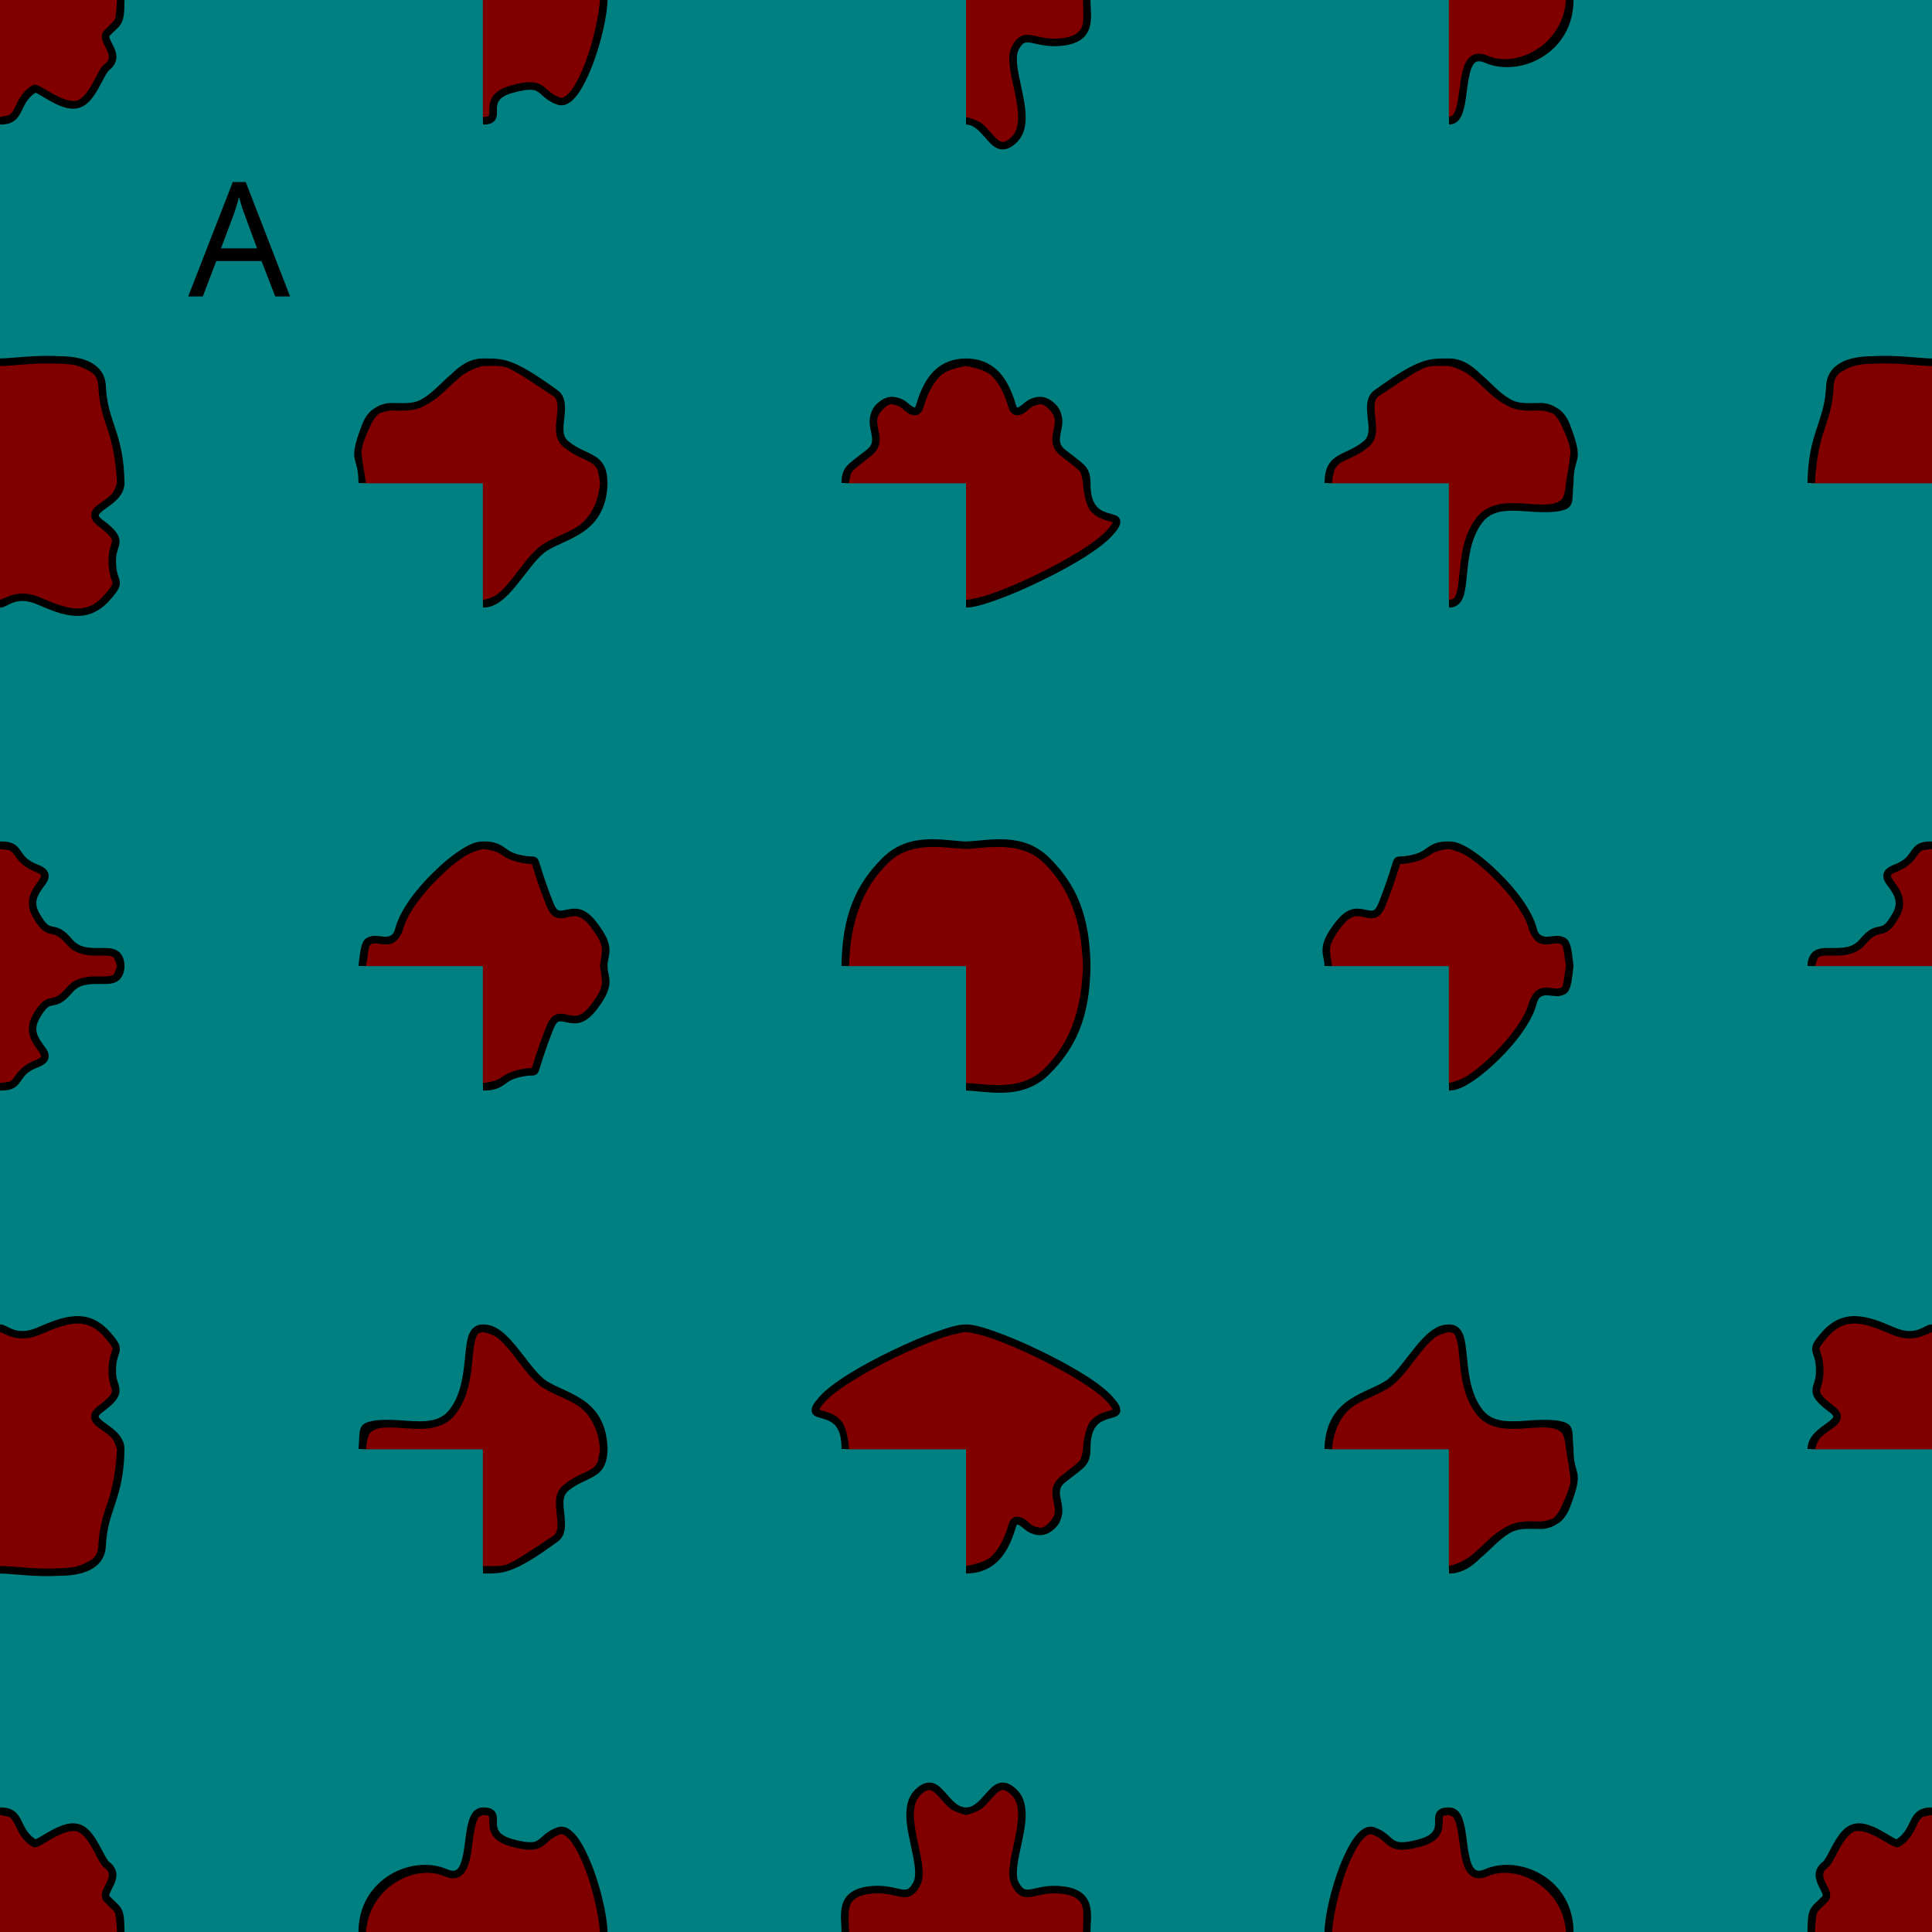
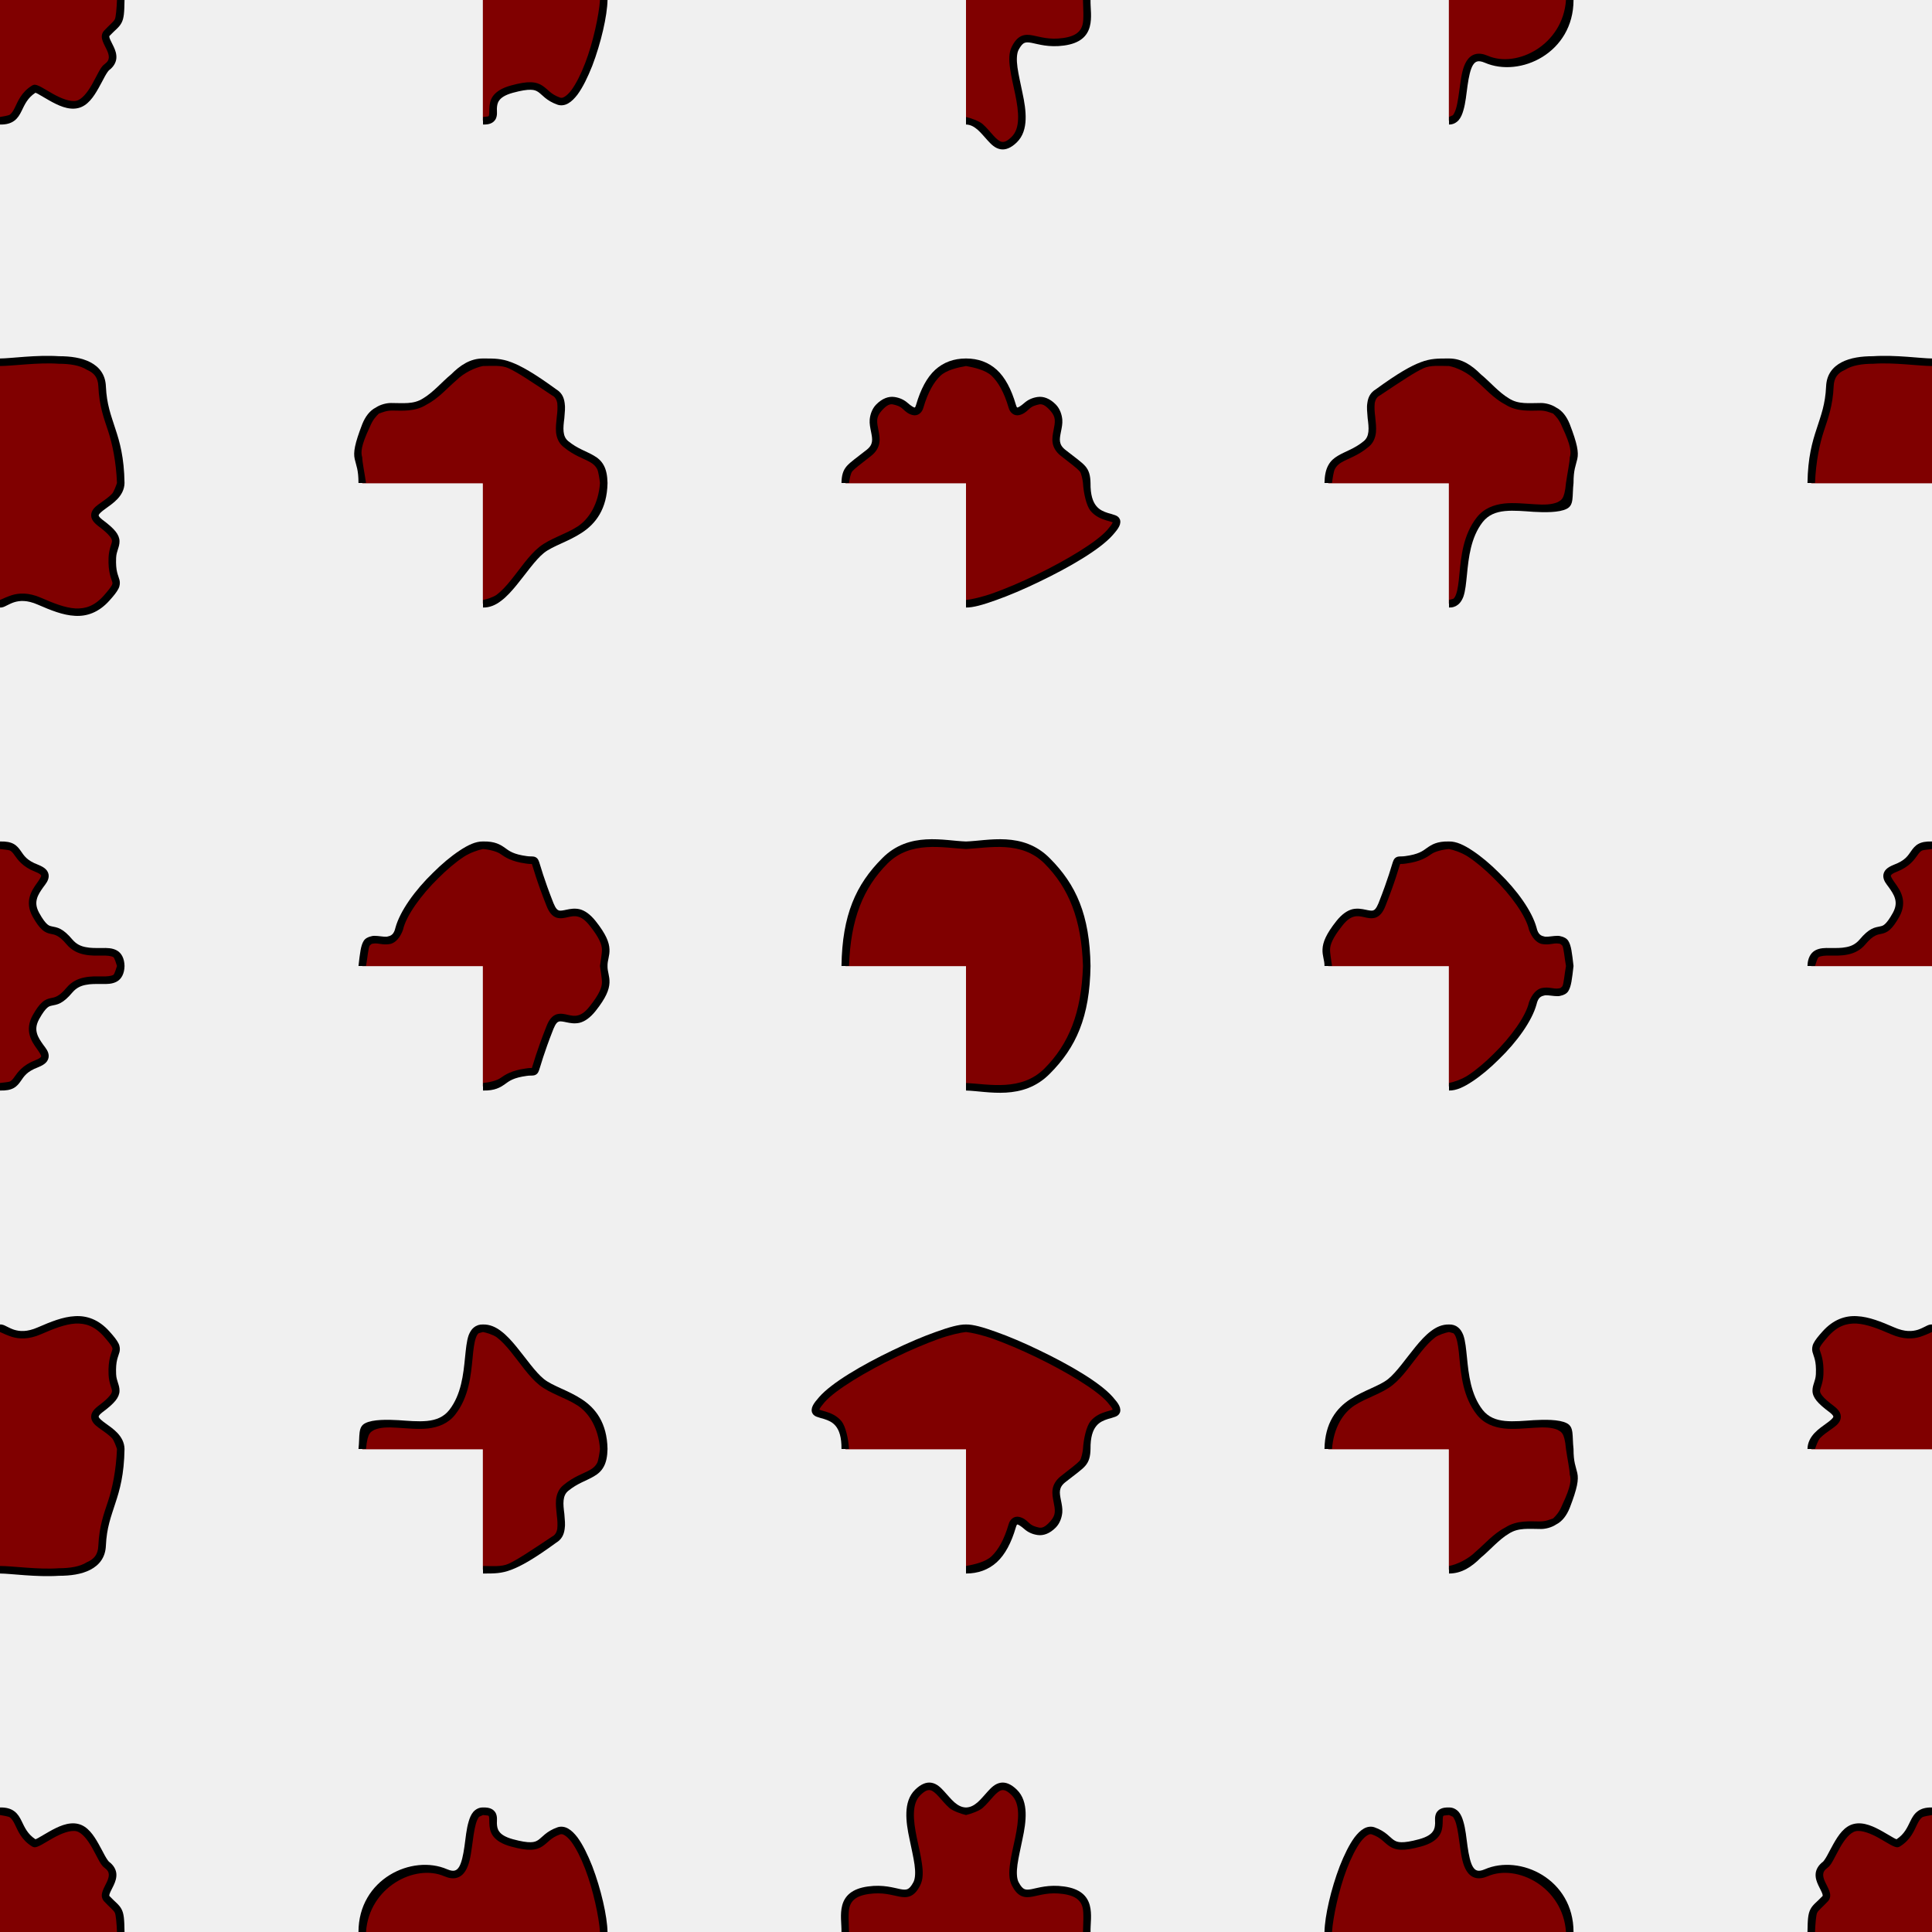
<svg xmlns="http://www.w3.org/2000/svg" xmlns:xlink="http://www.w3.org/1999/xlink" height="128mm" id="base_svg" version="1.1" viewBox="0 0 128 128" width="128mm">
  <defs id="rtid-defs921">
    <mask id="rtid-mask3118" maskUnits="userSpaceOnUse">
      <g id="rtid-g3222" transform="scale(1)">
        <g id="rtid-g3152" transform="matrix(1,0,0,-1,0,128)">
          <path d="M 0,-0.005 H 8.001 C 7.977,1.625 7.879,1.353 7.075,2.201 6.636,2.665 8.133,3.662 7.072,4.451 6.644,4.768 6.122,6.681 5.114,6.914 4.053,7.16 2.507,5.723 2.252,5.879 0.955,6.676 1.496,8.033 0,7.996 Z" id="rtid-path3120" style="fill:#ffffff;stroke-width:0.522" />
          <path d="M 31.99,-0.005 H 40 C 39.98,1.961 38.36,7.173 37.02,6.694 35.67,6.213 36.17,5.276 33.92,5.9 31.67,6.522 33.5,8.033 31.99,7.996 Z" id="rtid-path3122" style="fill:#ffffff;stroke-width:0.522" />
          <path d="M 64,-0.005 H 71.99 C 71.99,1.13 72.42,2.491 70.46,2.763 68.53,3.035 67.92,1.883 67.26,3.189 66.6,4.493 68.58,7.874 67.18,9.245 65.8,10.61 65.51,8.033 64,7.996 Z" id="rtid-path3124" style="fill:#ffffff;stroke-width:0.522" />
          <path d="M 95.99,-0.005 H 104 C 103.9,3.345 100.6,4.858 98.5,3.919 96.33,2.982 97.5,8.033 95.99,7.996 Z" id="rtid-path3126" style="fill:#ffffff;stroke-width:0.522" />
          <path d="M 0,31.98 H 8.001 C 7.977,33.46 5.371,33.67 6.63,34.62 8.268,35.84 7.49,35.87 7.443,36.95 7.361,38.83 8.276,38.25 7.064,39.6 5.747,41.08 4.31,40.55 2.608,39.81 1.054,39.15 0.377,39.99 0,39.99 Z" id="rtid-path3128" style="fill:#ffffff;stroke-width:0.522" />
          <path d="M 31.99,31.98 H 40 C 39.95,35.34 37.17,35.39 35.88,36.42 34.61,37.45 33.5,40.02 31.99,39.99 Z" id="rtid-path3130" style="fill:#ffffff;stroke-width:0.522" />
          <path d="M 64,31.98 H 71.99 C 71.94,35.34 75.14,33.49 73.55,35.26 71.99,37.03 65.51,40.02 64,39.99 Z" id="rtid-path3132" style="fill:#ffffff;stroke-width:0.522" />
          <path d="M 95.99,31.98 H 104 C 103.9,35.34 99.72,32.27 98.05,34.44 96.33,36.61 97.5,40.02 95.99,39.99 Z" id="rtid-path3134" style="fill:#ffffff;stroke-width:0.522" />
          <path d="M 0,63.99 H 8.001 C 7.972,65.79 5.794,64.18 4.609,65.58 3.421,66.98 3.336,65.66 2.376,67.38 1.416,69.13 4.061,69.84 2.433,70.45 0.804,71.11 1.496,72.04 0,71.98 Z" id="rtid-path3136" style="fill:#ffffff;stroke-width:0.522" />
          <path d="M 31.99,63.99 H 40 C 39.98,64.87 40.61,65.1 39.26,66.8 37.94,68.52 37.07,66.48 36.43,68.07 35.06,71.53 35.8,70.9 34.87,71.03 33.02,71.27 33.5,72.04 31.99,71.98 Z" id="rtid-path3138" style="fill:#ffffff;stroke-width:0.522" />
          <path d="M 64,63.99 H 71.99 C 71.94,67.35 71.07,69.26 69.37,70.95 67.68,72.67 65.51,72.04 64,71.98 Z" id="rtid-path3140" style="fill:#ffffff;stroke-width:0.522" />
          <path d="M 95.99,63.99 H 104 C 103.9,67.35 102.1,64.47 101.6,66.45 101,68.46 97.5,72.04 95.99,71.98 Z" id="rtid-path3142" style="fill:#ffffff;stroke-width:0.522" />
          <path d="M 0,95.98 H 8.001 C 7.948,99.34 6.879,99.87 6.765,102.4 6.654,105 1.496,104 0,104 Z" id="rtid-path3144" style="fill:#ffffff;stroke-width:0.522" />
          <path d="M 31.99,95.98 H 40 C 39.98,97.91 38.81,97.46 37.49,98.57 36.49,99.42 37.84,101.3 36.72,102 33.71,104.1 33.5,104 31.99,104 Z" id="rtid-path3146" style="fill:#ffffff;stroke-width:0.522" />
          <path d="M 64,95.98 H 71.99 C 71.99,96.93 71.78,96.93 70.43,97.99 69.29,98.89 70.75,99.95 69.77,101 68.29,102.6 67.5,99.63 67.07,101.1 66.46,103.1 65.51,104 64,104 Z" id="rtid-path3148" style="fill:#ffffff;stroke-width:0.522" />
          <path d="M 95.99,95.98 H 104 C 104,97.86 104.8,97.22 103.8,99.79 102.9,101.8 101.3,100.5 99.85,101.4 98.42,102.3 97.5,104 95.99,104 Z" id="rtid-path3150" style="fill:#ffffff;stroke-width:0.522" />
        </g>
        <g id="rtid-g3186" transform="rotate(180,64,64)">
          <path d="M 0,-0.005 H 8.001 C 7.977,1.625 7.879,1.353 7.075,2.201 6.636,2.665 8.133,3.662 7.072,4.451 6.644,4.768 6.122,6.681 5.114,6.914 4.053,7.16 2.507,5.723 2.252,5.879 0.955,6.676 1.496,8.033 0,7.996 Z" id="rtid-path3154" style="fill:#ffffff;stroke-width:0.522" />
          <path d="M 31.99,-0.005 H 40 C 39.98,1.961 38.36,7.173 37.02,6.694 35.67,6.213 36.17,5.276 33.92,5.9 31.67,6.522 33.5,8.033 31.99,7.996 Z" id="rtid-path3156" style="fill:#ffffff;stroke-width:0.522" />
          <path d="M 64,-0.005 H 71.99 C 71.99,1.13 72.42,2.491 70.46,2.763 68.53,3.035 67.92,1.883 67.26,3.189 66.6,4.493 68.58,7.874 67.18,9.245 65.8,10.61 65.51,8.033 64,7.996 Z" id="rtid-path3158" style="fill:#ffffff;stroke-width:0.522" />
          <path d="M 95.99,-0.005 H 104 C 103.9,3.345 100.6,4.858 98.5,3.919 96.33,2.982 97.5,8.033 95.99,7.996 Z" id="rtid-path3160" style="fill:#ffffff;stroke-width:0.522" />
          <path d="M 0,31.98 H 8.001 C 7.977,33.46 5.371,33.67 6.63,34.62 8.268,35.84 7.49,35.87 7.443,36.95 7.361,38.83 8.276,38.25 7.064,39.6 5.747,41.08 4.31,40.55 2.608,39.81 1.054,39.15 0.377,39.99 0,39.99 Z" id="rtid-path3162" style="fill:#ffffff;stroke-width:0.522" />
          <path d="M 31.99,31.98 H 40 C 39.95,35.34 37.17,35.39 35.88,36.42 34.61,37.45 33.5,40.02 31.99,39.99 Z" id="rtid-path3164" style="fill:#ffffff;stroke-width:0.522" />
          <path d="M 64,31.98 H 71.99 C 71.94,35.34 75.14,33.49 73.55,35.26 71.99,37.03 65.51,40.02 64,39.99 Z" id="rtid-path3166" style="fill:#ffffff;stroke-width:0.522" />
          <path d="M 95.99,31.98 H 104 C 103.9,35.34 99.72,32.27 98.05,34.44 96.33,36.61 97.5,40.02 95.99,39.99 Z" id="rtid-path3168" style="fill:#ffffff;stroke-width:0.522" />
          <path d="M 0,63.99 H 8.001 C 7.972,65.79 5.794,64.18 4.609,65.58 3.421,66.98 3.336,65.66 2.376,67.38 1.416,69.13 4.061,69.84 2.433,70.45 0.804,71.11 1.496,72.04 0,71.98 Z" id="rtid-path3170" style="fill:#ffffff;stroke-width:0.522" />
          <path d="M 31.99,63.99 H 40 C 39.98,64.87 40.61,65.1 39.26,66.8 37.94,68.52 37.07,66.48 36.43,68.07 35.06,71.53 35.8,70.9 34.87,71.03 33.02,71.27 33.5,72.04 31.99,71.98 Z" id="rtid-path3172" style="fill:#ffffff;stroke-width:0.522" />
          <path d="M 64,63.99 H 71.99 C 71.94,67.35 71.07,69.26 69.37,70.95 67.68,72.67 65.51,72.04 64,71.98 Z" id="rtid-path3174" style="fill:#ffffff;stroke-width:0.522" />
          <path d="M 95.99,63.99 H 104 C 103.9,67.35 102.1,64.47 101.6,66.45 101,68.46 97.5,72.04 95.99,71.98 Z" id="rtid-path3176" style="fill:#ffffff;stroke-width:0.522" />
          <path d="M 0,95.98 H 8.001 C 7.948,99.34 6.879,99.87 6.765,102.4 6.654,105 1.496,104 0,104 Z" id="rtid-path3178" style="fill:#ffffff;stroke-width:0.522" />
          <path d="M 31.99,95.98 H 40 C 39.98,97.91 38.81,97.46 37.49,98.57 36.49,99.42 37.84,101.3 36.72,102 33.71,104.1 33.5,104 31.99,104 Z" id="rtid-path3180" style="fill:#ffffff;stroke-width:0.522" />
          <path d="M 64,95.98 H 71.99 C 71.99,96.93 71.78,96.93 70.43,97.99 69.29,98.89 70.75,99.95 69.77,101 68.29,102.6 67.5,99.63 67.07,101.1 66.46,103.1 65.51,104 64,104 Z" id="rtid-path3182" style="fill:#ffffff;stroke-width:0.522" />
          <path d="M 95.99,95.98 H 104 C 104,97.86 104.8,97.22 103.8,99.79 102.9,101.8 101.3,100.5 99.85,101.4 98.42,102.3 97.5,104 95.99,104 Z" id="rtid-path3184" style="fill:#ffffff;stroke-width:0.522" />
        </g>
        <g id="rtid-g3220">
          <path d="M 0,-0.005 H 8.001 C 7.977,1.625 7.879,1.353 7.075,2.201 6.636,2.665 8.133,3.662 7.072,4.451 6.644,4.768 6.122,6.681 5.114,6.914 4.053,7.16 2.507,5.723 2.252,5.879 0.955,6.676 1.496,8.033 0,7.996 Z" id="rtid-path3188" style="fill:#ffffff;stroke-width:0.522" />
          <path d="M 31.99,-0.005 H 40 C 39.98,1.961 38.36,7.173 37.02,6.694 35.67,6.213 36.17,5.276 33.92,5.9 31.67,6.522 33.5,8.033 31.99,7.996 Z" id="rtid-path3190" style="fill:#ffffff;stroke-width:0.522" />
          <path d="M 64,-0.005 H 71.99 C 71.99,1.13 72.42,2.491 70.46,2.763 68.53,3.035 67.92,1.883 67.26,3.189 66.6,4.493 68.58,7.874 67.18,9.245 65.8,10.61 65.51,8.033 64,7.996 Z" id="rtid-path3192" style="fill:#ffffff;stroke-width:0.522" />
          <path d="M 95.99,-0.005 H 104 C 103.9,3.345 100.6,4.858 98.5,3.919 96.33,2.982 97.5,8.033 95.99,7.996 Z" id="rtid-path3194" style="fill:#ffffff;stroke-width:0.522" />
          <path d="M 0,31.98 H 8.001 C 7.977,33.46 5.371,33.67 6.63,34.62 8.268,35.84 7.49,35.87 7.443,36.95 7.361,38.83 8.276,38.25 7.064,39.6 5.747,41.08 4.31,40.55 2.608,39.81 1.054,39.15 0.377,39.99 0,39.99 Z" id="rtid-path3196" style="fill:#ffffff;stroke-width:0.522" />
          <path d="M 31.99,31.98 H 40 C 39.95,35.34 37.17,35.39 35.88,36.42 34.61,37.45 33.5,40.02 31.99,39.99 Z" id="rtid-path3198" style="fill:#ffffff;stroke-width:0.522" />
          <path d="M 64,31.98 H 71.99 C 71.94,35.34 75.14,33.49 73.55,35.26 71.99,37.03 65.51,40.02 64,39.99 Z" id="rtid-path3200" style="fill:#ffffff;stroke-width:0.522" />
          <path d="M 95.99,31.98 H 104 C 103.9,35.34 99.72,32.27 98.05,34.44 96.33,36.61 97.5,40.02 95.99,39.99 Z" id="rtid-path3202" style="fill:#ffffff;stroke-width:0.522" />
          <path d="M 0,63.99 H 8.001 C 7.972,65.79 5.794,64.18 4.609,65.58 3.421,66.98 3.336,65.66 2.376,67.38 1.416,69.13 4.061,69.84 2.433,70.45 0.804,71.11 1.496,72.04 0,71.98 Z" id="rtid-path3204" style="fill:#ffffff;stroke-width:0.522" />
          <path d="M 31.99,63.99 H 40 C 39.98,64.87 40.61,65.1 39.26,66.8 37.94,68.52 37.07,66.48 36.43,68.07 35.06,71.53 35.8,70.9 34.87,71.03 33.02,71.27 33.5,72.04 31.99,71.98 Z" id="rtid-path3206" style="fill:#ffffff;stroke-width:0.522" />
          <path d="M 64,63.99 H 71.99 C 71.94,67.35 71.07,69.26 69.37,70.95 67.68,72.67 65.51,72.04 64,71.98 Z" id="rtid-path3208" style="fill:#ffffff;stroke-width:0.522" />
          <path d="M 95.99,63.99 H 104 C 103.9,67.35 102.1,64.47 101.6,66.45 101,68.46 97.5,72.04 95.99,71.98 Z" id="rtid-path3210" style="fill:#ffffff;stroke-width:0.522" />
          <path d="M 0,95.98 H 8.001 C 7.948,99.34 6.879,99.87 6.765,102.4 6.654,105 1.496,104 0,104 Z" id="rtid-path3212" style="fill:#ffffff;stroke-width:0.522" />
          <path d="M 31.99,95.98 H 40 C 39.98,97.91 38.81,97.46 37.49,98.57 36.49,99.42 37.84,101.3 36.72,102 33.71,104.1 33.5,104 31.99,104 Z" id="rtid-path3214" style="fill:#ffffff;stroke-width:0.522" />
          <path d="M 64,95.98 H 71.99 C 71.99,96.93 71.78,96.93 70.43,97.99 69.29,98.89 70.75,99.95 69.77,101 68.29,102.6 67.5,99.63 67.07,101.1 66.46,103.1 65.51,104 64,104 Z" id="rtid-path3216" style="fill:#ffffff;stroke-width:0.522" />
          <path d="M 95.99,95.98 H 104 C 104,97.86 104.8,97.22 103.8,99.79 102.9,101.8 101.3,100.5 99.85,101.4 98.42,102.3 97.5,104 95.99,104 Z" id="rtid-path3218" style="fill:#ffffff;stroke-width:0.522" />
        </g>
      </g>
    </mask>
  </defs>
-   <g id="rtid-models_layer">
-     <g id="rtid-bg_a_model">
-       <rect height="128" id="rtid-rect2648" style="fill:#008080;stroke-width:2;stroke-linecap:round;stroke-linejoin:round;paint-order:markers fill stroke" width="128" x="0" y="0" />
-       <text id="rtid-text2652" style="font-size:10.583px;line-height:1.25;font-family:sans-serif;letter-spacing:0px;word-spacing:0px;fill:#000000;stroke-width:0.265" x="12.47" y="19.64" xml:space="preserve">
-         <tspan id="rtid-tspan2650" x="12.47" y="19.64">A</tspan>
-       </text>
-     </g>
+   <g id="rtid-models_layer" style="display:none">
    <g id="rtid-bg_b_model">
      <rect height="128" id="rtid-rtid-rect2648-6" style="fill:#800000;stroke-width:2;stroke-linecap:round;stroke-linejoin:round;paint-order:markers fill stroke" width="128" x="0" y="0" />
      <text id="rtid-rtid-text2652-2" style="font-size:10.583px;line-height:1.25;font-family:sans-serif;letter-spacing:0px;word-spacing:0px;fill:#000000;stroke-width:0.265" x="12.47" y="19.64" xml:space="preserve">
        <tspan id="rtid-rtid-tspan2650-6" x="12.47" y="19.64">B</tspan>
      </text>
    </g>
-   </g>
-   <g id="rtid-bg_a_layer">
-     <use height="100%" id="rtid-bga30" width="100%" x="0" y="0" xlink:href="#rtid-bg_a_model" />
  </g>
  <g id="rtid-bg_b_layer">
    <use height="100%" id="rtid-bgb30" mask="url(#rtid-mask3118)" width="100%" x="0" y="0" xlink:href="#rtid-bg_b_model" />
  </g>
  <g id="rtid-layer3">
    <g id="rtid-g1046" transform="matrix(1,0,0,-1,0,128)">
      <path d="m 7.75,96 c -0.056,1.43 -0.317,2.63 -0.582,3.43 -0.286,0.87 -0.595,1.67 -0.652,2.97 -0.024,0.6 -0.29,0.9 -0.758,1.1 -0.468,0.3 -1.141,0.4 -1.867,0.4 C 2.529,104 0.84,103.75 0,103.75 v 0.5 c 0.702,0 2.386,0.25 3.914,0.15 0.764,0 1.495,-0.1 2.072,-0.4 0.578,-0.3 0.998,-0.8 1.03,-1.6 0.054,-1.2 0.336,-1.9 0.627,-2.81 C 7.933,98.72 8.224,97.7 8.25,96 h -0.5" id="rtid-frontier-4" mask="none" style="color:#000000;fill:#000000;stroke-width:0.187" />
      <path d="m 39.75,96 c -0.03,0.27 -0.11,0.79 -0.19,0.93 -0.11,0.2 -0.25,0.33 -0.46,0.45 -0.41,0.24 -1.08,0.43 -1.78,1.02 -0.31,0.25 -0.44,0.6 -0.48,0.95 -0.03,0.34 0.01,0.65 0.05,1.05 0.04,0.3 0.06,0.6 0.03,0.9 -0.04,0.2 -0.13,0.4 -0.34,0.5 -1.5,1 -2.288,1.524 -2.88,1.8 -0.479,0.224 -1.14,0.15 -1.7,0.15 v 0.5 c 0.75,0 1.211,0.005 1.88,-0.25 0.644,-0.246 1.47,-0.7 2.98,-1.8 0.33,-0.2 0.5,-0.5 0.55,-0.9 0.05,-0.3 0.01,-0.6 -0.02,-1 -0.04,-0.31 -0.08,-0.64 -0.05,-0.9 0.03,-0.26 0.11,-0.46 0.3,-0.62 0.63,-0.52 1.21,-0.67 1.71,-0.97 0.26,-0.15 0.49,-0.34 0.65,-0.64 0.16,-0.29 0.24,-0.67 0.25,-1.17 h -0.5" id="rtid-frontier-3-8" mask="none" style="color:#000000;fill:#000000;stroke-width:0.187" />
      <path d="m 64,104.25 c 0.8,0 1.49,-0.25 2.04,-0.75 0.55,-0.5 0.968,-1.298 1.26,-2.3 0.058,-0.198 0.09,-0.2 0.11,-0.2 0.04,0 0.228,0.102 0.45,0.3 0.228,0.202 0.523,0.35 0.89,0.4 0.38,0.051 0.798,-0.092 1.2,-0.5 0.288,-0.292 0.404,-0.7 0.43,-1 0.024,-0.27 -0.04,-0.56 -0.09,-0.81 -0.05,-0.25 -0.09,-0.47 -0.06,-0.65 0.03,-0.18 0.11,-0.35 0.35,-0.54 0.67,-0.53 1.06,-0.79 1.32,-1.08 0.26,-0.3 0.34,-0.64 0.35,-1.12 h -0.5 c -0.02,0.19 -0.1,0.64 -0.22,0.78 -0.19,0.21 -0.579,0.492 -1.26,1.03 -0.319,0.252 -0.486,0.561 -0.53,0.85 -0.046,0.301 0.01,0.57 0.06,0.83 0.05,0.26 0.101,0.49 0.08,0.71 -0.019,0.2 -0.106,0.384 -0.3,0.6 -0.347,0.385 -0.553,0.453 -0.77,0.4 -0.204,-0.05 -0.42,-0.1 -0.63,-0.3 -0.21,-0.2 -0.378,-0.335 -0.65,-0.4 -0.167,-0.04 -0.34,0 -0.46,0.1 -0.12,0.1 -0.192,0.2 -0.25,0.4 -0.292,1 -0.684,1.685 -1.12,2.1 -0.405,0.385 -1.14,0.55 -1.7,0.65 v 0.5" id="rtid-frontier-3-6-1" mask="none" style="color:#000000;fill:#000000;stroke-width:0.187" />
      <path d="m 96,104.25 c 0.85,0 1.51,-0.45 2.11,-1.05 0.61,-0.5 1.19,-1.2 1.87,-1.6 0.62,-0.4 1.32,-0.3 2.12,-0.3 0.3,0 0.7,-0.1 1,-0.3 0.4,-0.2 0.7,-0.6 0.9,-1.1 0.5,-1.3 0.6,-1.86 0.5,-2.31 -0.1,-0.45 -0.25,-0.7 -0.25,-1.59 h -0.5 c 0.1,0.68 0.25,1.4 0.25,1.69 0.1,0.33 0.1,0.75 -0.5,2.02 -0.2,0.49 -0.4,0.69 -0.6,0.89 -0.3,0.1 -0.5,0.2 -0.9,0.2 -0.6,0 -1.5,-0.1 -2.27,0.4 -0.78,0.4 -1.37,1.1 -1.96,1.6 -0.5,0.5 -1.24,0.85 -1.77,0.95 v 0.5" id="rtid-frontier-3-6-7-0" mask="none" style="color:#000000;fill:#000000;stroke-width:0.187" />
      <path d="M 0,72.25 C 0.399,72.26 0.678,72.21 0.9,72.09 1.122,71.97 1.258,71.79 1.371,71.63 1.598,71.31 1.759,71 2.523,70.71 2.745,70.62 2.91,70.53 3.033,70.41 3.157,70.29 3.23,70.12 3.227,69.96 3.22,69.65 3.027,69.44 2.859,69.21 2.691,68.97 2.522,68.73 2.449,68.46 2.376,68.2 2.381,67.91 2.594,67.52 2.826,67.1 3.001,66.88 3.127,66.77 3.253,66.66 3.325,66.65 3.457,66.62 3.589,66.59 3.783,66.57 4.01,66.45 4.237,66.33 4.489,66.12 4.799,65.75 5.056,65.45 5.351,65.31 5.684,65.25 6.016,65.18 6.382,65.19 6.736,65.19 7.09,65.2 7.438,65.2 7.744,65.03 8.05,64.86 8.242,64.5 8.25,64 c 0,0 -0.5,0 -0.5,0 -0.042,0.12 -0.16,0.55 -0.244,0.59 -0.147,0.08 -0.423,0.11 -0.766,0.1 -0.342,0 -0.744,-0.02 -1.154,0.07 -0.41,0.08 -0.834,0.27 -1.17,0.67 C 4.133,65.77 3.93,65.92 3.777,66 3.624,66.08 3.515,66.1 3.357,66.13 3.2,66.16 2.996,66.22 2.799,66.4 c -0.197,0.17 -0.395,0.44 -0.643,0.88 -0.267,0.49 -0.29,0.94 -0.187,1.31 0.102,0.38 0.314,0.67 0.484,0.91 0.17,0.23 0.272,0.42 0.274,0.47 0,0.03 0.006,0.03 -0.041,0.08 -0.048,0.05 -0.158,0.12 -0.344,0.19 -0.864,0.34 -1.17,0.81 -1.379,1.1 -0.104,0.15 -0.179,0.24 -0.299,0.31 -0.075,0.04 -0.511,0.08 -0.664,0.1 0,0 0,0.5 0,0.5" id="rtid-frontier-5-30" mask="none" style="color:#000000;fill:#000000;stroke-width:0.187" />
      <path d="m 39.75,64 c 0.04,0.32 0.14,0.86 0.13,1.1 -0.01,0.31 -0.15,0.74 -0.81,1.57 -0.31,0.4 -0.57,0.55 -0.78,0.6 -0.22,0.06 -0.42,0.02 -0.65,-0.03 -0.22,-0.05 -0.47,-0.12 -0.76,-0.04 -0.28,0.09 -0.5,0.34 -0.67,0.78 -0.69,1.74 -0.87,2.5 -0.96,2.74 -0.01,0.04 -0.01,0.03 -0.01,0.04 -0.04,0 -0.17,-0.01 -0.41,0.03 -0.95,0.13 -1.37,0.42 -1.67,0.63 -0.23,0.17 -0.76,0.3 -1.16,0.33 0,0 0,0.5 0,0.5 0.79,0.02 1.15,-0.21 1.45,-0.42 0.3,-0.22 0.57,-0.43 1.45,-0.55 0.21,-0.03 0.3,-0.01 0.45,-0.03 0.08,-0.01 0.18,-0.05 0.25,-0.13 0.06,-0.07 0.09,-0.15 0.12,-0.23 0.12,-0.34 0.27,-1 0.95,-2.73 0.15,-0.36 0.26,-0.45 0.36,-0.48 0.1,-0.03 0.27,0 0.5,0.05 0.24,0.05 0.54,0.11 0.88,0.03 0.34,-0.09 0.69,-0.33 1.05,-0.78 0.69,-0.87 0.9,-1.41 0.92,-1.87 0.02,-0.45 -0.14,-0.73 -0.13,-1.11 0,0 -0.5,0 -0.5,0" id="rtid-frontier-3-62-4" mask="none" style="color:#000000;fill:#000000;stroke-width:0.187" />
      <path d="m 71.75,64 c -0.1,3.11 -0.94,5.17 -2.55,6.79 -1.53,1.53 -3.67,1.04 -5.2,0.96 0,0 0,0.5 0,0.5 1.43,0.04 3.76,0.7 5.55,-1.11 1.74,-1.74 2.65,-3.75 2.7,-7.14 0,0 -0.5,0 -0.5,0" id="rtid-frontier-3-6-9-4" mask="none" style="color:#000000;fill:#000000;stroke-width:0.187" />
      <path d="m 103.75,64 c -0.1,0.54 -0.15,1.24 -0.25,1.36 -0.1,0.08 -0.1,0.11 -0.2,0.12 -0.1,0.02 -0.2,0.02 -0.3,0.01 -0.2,-0.02 -0.5,-0.11 -0.9,-0.02 -0.3,0.09 -0.6,0.38 -0.8,0.93 -0.2,0.92 -1.2,2.31 -2.35,3.43 -0.55,0.55 -1.14,1.05 -1.67,1.4 -0.42,0.28 -1,0.47 -1.28,0.52 v 0.5 c 0.48,0.01 0.99,-0.23 1.56,-0.61 0.56,-0.37 1.17,-0.88 1.75,-1.46 1.19,-1.15 2.19,-2.54 2.49,-3.64 0.1,-0.45 0.3,-0.54 0.5,-0.58 0.1,-0.05 0.4,0 0.7,0.03 0.1,0.01 0.3,0.02 0.4,-0.02 0.2,-0.04 0.4,-0.14 0.5,-0.3 0.2,-0.31 0.25,-0.81 0.35,-1.67 h -0.5" id="rtid-frontier-3-6-7-1-4" mask="none" style="color:#000000;fill:#000000;stroke-width:0.187" />
      <path d="m 7.75,32 c -0.055,0.16 -0.201,0.58 -0.332,0.72 -0.201,0.21 -0.475,0.4 -0.729,0.58 -0.253,0.18 -0.502,0.34 -0.613,0.63 -0.055,0.15 -0.048,0.33 0.028,0.48 0.075,0.15 0.201,0.28 0.376,0.42 0.402,0.3 0.648,0.52 0.782,0.69 0.134,0.16 0.155,0.25 0.156,0.33 0.002,0.17 -0.199,0.49 -0.225,1.09 -0.042,0.98 0.192,1.42 0.241,1.61 C 7.458,38.64 7.466,38.66 7.4,38.79 7.335,38.91 7.175,39.12 6.877,39.46 6.258,40.15 5.669,40.34 4.994,40.31 4.319,40.27 3.554,39.97 2.707,39.6 1.882,39.24 1.243,39.29 0.787,39.43 0.564,39.5 0.137,39.68 0,39.75 c 0,0 0,0.5 0,0.5 0.19,0.01 0.314,-0.07 0.457,-0.14 C 0.601,40.04 0.755,39.96 0.938,39.9 1.303,39.79 1.778,39.74 2.508,40.06 3.362,40.43 4.166,40.76 4.965,40.8 5.763,40.85 6.551,40.57 7.25,39.79 7.557,39.45 7.737,39.22 7.844,39.01 7.95,38.81 7.96,38.59 7.918,38.43 7.833,38.09 7.654,37.87 7.693,36.96 7.714,36.49 7.924,36.26 7.918,35.85 7.915,35.64 7.828,35.42 7.648,35.2 7.469,34.98 7.199,34.74 6.781,34.43 6.642,34.32 6.574,34.24 6.551,34.19 6.528,34.15 6.533,34.14 6.545,34.11 6.569,34.04 6.737,33.88 6.98,33.71 7.224,33.53 7.527,33.33 7.781,33.06 8.035,32.79 8.243,32.44 8.25,32 c 0,0 -0.5,0 -0.5,0" id="rtid-frontier-2-4" mask="none" style="color:#000000;fill:#000000;stroke-width:0.187" />
      <path d="m 39.75,32 c -0.1,1.39 -0.72,2.38 -1.48,2.88 -0.82,0.53 -1.83,0.79 -2.54,1.36 -0.69,0.55 -1.28,1.46 -1.9,2.22 -0.3,0.37 -0.61,0.71 -0.92,0.94 -0.23,0.17 -0.69,0.31 -0.91,0.35 0,0 0,0.5 0,0.5 0.45,0.01 0.85,-0.17 1.21,-0.45 0.36,-0.27 0.69,-0.64 1.01,-1.03 0.64,-0.78 1.24,-1.67 1.82,-2.14 0.58,-0.46 1.6,-0.74 2.5,-1.33 0.91,-0.59 1.68,-1.56 1.71,-3.3 0,0 -0.5,0 -0.5,0" id="rtid-frontier-3-7-7" mask="none" style="color:#000000;fill:#000000;stroke-width:0.187" />
      <path d="m 71.75,32 c 0.04,0.69 0.23,1.5 0.49,1.83 0.31,0.38 0.71,0.54 1.03,0.64 0.15,0.04 0.29,0.08 0.38,0.11 0.09,0.03 0.11,0.06 0.09,0.03 -0.02,-0.03 0.01,-0.05 -0.04,0.04 -0.04,0.09 -0.15,0.24 -0.34,0.46 -0.71,0.81 -2.73,2.02 -4.72,2.98 -0.99,0.48 -1.99,0.9 -2.82,1.2 -0.72,0.26 -1.48,0.43 -1.82,0.46 0,0 0,0.5 0,0.5 0.46,0.01 1.13,-0.18 1.99,-0.49 0.85,-0.3 1.86,-0.73 2.87,-1.22 2.02,-0.97 4.03,-2.14 4.87,-3.1 0.2,-0.23 0.34,-0.4 0.42,-0.57 0.08,-0.16 0.11,-0.36 0.02,-0.51 -0.09,-0.16 -0.23,-0.21 -0.36,-0.25 -0.13,-0.05 -0.26,-0.08 -0.4,-0.12 -0.28,-0.09 -0.56,-0.2 -0.78,-0.47 -0.22,-0.27 -0.39,-0.72 -0.38,-1.52 0,0 -0.5,0 -0.5,0" id="rtid-frontier-3-6-0-6" mask="none" style="color:#000000;fill:#000000;stroke-width:0.187" />
      <path d="m 103.75,32 c -0.1,1.16 -0.35,1.13 -0.55,1.27 -0.4,0.17 -0.9,0.18 -1.5,0.14 -0.7,-0.04 -1.4,-0.12 -2.05,-0.05 -0.68,0.08 -1.34,0.32 -1.81,0.92 -0.91,1.16 -1.04,2.62 -1.15,3.74 -0.05,0.57 -0.11,1.05 -0.22,1.35 -0.05,0.15 -0.11,0.24 -0.18,0.3 -0.01,0.01 -0.28,0.07 -0.29,0.08 v 0.5 c 0.23,0.01 0.44,-0.06 0.61,-0.2 0.16,-0.13 0.26,-0.31 0.34,-0.51 0.14,-0.4 0.18,-0.91 0.24,-1.47 0.11,-1.12 0.25,-2.46 1.04,-3.48 0.38,-0.48 0.88,-0.67 1.47,-0.73 0.6,-0.06 1.3,0.01 1.9,0.05 0.7,0.04 1.7,0.06 2.2,-0.2 0.5,-0.25 0.35,-0.82 0.45,-1.71 h -0.5" id="rtid-frontier-3-6-7-9-3" mask="none" style="color:#000000;fill:#000000;stroke-width:0.187" />
      <path d="M 0,8.25 C 0.411,8.261 0.719,8.171 0.949,7.998 1.18,7.826 1.312,7.593 1.424,7.365 1.64,6.926 1.817,6.494 2.35,6.143 2.395,6.161 2.456,6.188 2.537,6.233 2.724,6.335 2.975,6.494 3.258,6.652 3.823,6.969 4.511,7.315 5.172,7.162 5.813,7.014 6.209,6.404 6.527,5.842 6.687,5.561 6.827,5.283 6.947,5.063 7.068,4.842 7.19,4.679 7.221,4.656 7.529,4.427 7.688,4.138 7.709,3.856 7.73,3.574 7.635,3.321 7.535,3.104 7.435,2.886 7.323,2.693 7.273,2.557 7.249,2.489 7.241,2.438 7.242,2.414 7.243,2.39 7.243,2.393 7.258,2.377 7.646,1.967 7.886,1.826 8.051,1.514 8.216,1.201 8.237,0.82 8.25,0 8.25,0 7.75,0 7.75,0 7.731,0.501 7.68,1.142 7.607,1.279 7.517,1.45 7.308,1.596 6.895,2.033 6.8,2.133 6.749,2.27 6.744,2.393 6.739,2.515 6.767,2.624 6.805,2.727 6.879,2.932 6.994,3.124 7.08,3.313 7.167,3.501 7.22,3.677 7.209,3.818 7.198,3.96 7.145,4.09 6.922,4.256 6.738,4.392 6.637,4.587 6.508,4.822 6.379,5.057 6.244,5.33 6.094,5.596 5.793,6.127 5.425,6.591 5.059,6.676 4.658,6.768 4.041,6.518 3.504,6.217 3.235,6.066 2.986,5.91 2.777,5.795 2.673,5.738 2.581,5.689 2.486,5.656 2.392,5.623 2.274,5.576 2.121,5.67 1.405,6.109 1.18,6.731 0.977,7.145 0.875,7.351 0.779,7.501 0.65,7.598 0.57,7.658 0.144,7.725 0,7.75 c 0,0 0,0.5 0,0.5" id="rtid-frontier-5-3-1" mask="none" style="color:#000000;fill:#000000;stroke-width:0.187" />
      <path d="m 32,8.25 c 0.21,0.005 0.37,-0.014 0.51,-0.072 0.15,-0.058 0.26,-0.167 0.33,-0.289 0.12,-0.245 0.08,-0.476 0.08,-0.684 0.01,-0.208 0.03,-0.386 0.16,-0.556 0.12,-0.171 0.37,-0.356 0.9,-0.502 0.56,-0.153 0.93,-0.206 1.18,-0.2 0.25,0.007 0.37,0.062 0.5,0.149 0.26,0.173 0.53,0.577 1.27,0.838 0.24,0.086 0.51,0.038 0.72,-0.088 0.22,-0.126 0.41,-0.322 0.6,-0.565 0.36,-0.485 0.69,-1.166 0.99,-1.923 0.58,-1.515 0.99,-3.31 1.01,-4.358 0,0 -0.5,0 -0.5,0 C 39.69,0.959 39.3,2.803 38.77,4.178 38.49,4.909 38.16,5.562 37.85,5.98 37.69,6.19 37.53,6.337 37.4,6.412 37.28,6.487 37.19,6.497 37.1,6.463 36.48,6.243 36.33,5.939 35.94,5.68 35.75,5.55 35.5,5.458 35.17,5.449 34.84,5.44 34.43,5.505 33.85,5.664 c -0.6,0.165 -0.96,0.401 -1.18,0.688 -0.21,0.286 -0.24,0.601 -0.25,0.843 0,0.243 -0.01,0.422 -0.03,0.469 C 32.38,7.687 32.38,7.695 32.33,7.715 32.31,7.72 32.02,7.745 32,7.75" id="rtid-frontier-3-62-6-7" mask="none" style="color:#000000;fill:#000000;stroke-width:0.187" />
      <path d="m 64,8.25 c 0.3,0.008 0.53,0.14 0.77,0.344 0.23,0.204 0.45,0.478 0.68,0.728 0.23,0.251 0.47,0.494 0.82,0.563 0.34,0.069 0.72,-0.083 1.1,-0.457 0.41,-0.4 0.56,-0.944 0.58,-1.512 C 67.97,7.348 67.87,6.742 67.74,6.147 67.62,5.551 67.48,4.965 67.41,4.463 67.34,3.961 67.36,3.551 67.48,3.309 c 0.16,-0.3 0.28,-0.417 0.39,-0.465 0.11,-0.048 0.25,-0.048 0.47,-0.006 0.44,0.084 1.14,0.321 2.16,0.178 0.52,-0.072 0.9,-0.221 1.18,-0.44 C 71.96,2.357 72.12,2.069 72.2,1.771 72.36,1.177 72.24,0.534 72.25,0 c 0,0 -0.5,0 -0.5,0 0.01,0.507 0.07,1.273 -0.03,1.643 -0.06,0.218 -0.16,0.392 -0.35,0.541 -0.19,0.148 -0.48,0.272 -0.94,0.336 -0.92,0.128 -1.49,-0.075 -2,-0.172 -0.25,-0.049 -0.51,-0.073 -0.76,0.039 -0.25,0.111 -0.45,0.34 -0.63,0.693 -0.21,0.41 -0.2,0.91 -0.12,1.451 0.07,0.542 0.22,1.132 0.34,1.715 0.12,0.584 0.21,1.16 0.19,1.652 C 67.43,8.391 67.31,8.784 67.02,9.07 66.7,9.383 66.52,9.425 66.36,9.395 66.21,9.364 66.03,9.216 65.82,8.986 65.61,8.757 65.38,8.465 65.1,8.217 64.88,8.024 64.32,7.821 64,7.75 c 0,0 0,0.5 0,0.5" id="rtid-frontier-3-6-9-0-5" mask="none" style="color:#000000;fill:#000000;stroke-width:0.187" />
      <path d="m 96,8.25 c 0.26,0.007 0.48,-0.113 0.64,-0.289 0.15,-0.176 0.24,-0.397 0.31,-0.642 0.15,-0.492 0.2,-1.095 0.28,-1.659 0.08,-0.563 0.19,-1.086 0.36,-1.355 0.09,-0.135 0.17,-0.203 0.28,-0.233 0.1,-0.029 0.26,-0.02 0.5,0.082 2.33,1.015 5.88,-0.641 5.88,-4.154 h -0.5 C 103.55,2.977 100.5,4.531 98.57,3.695 98.26,3.563 97.98,3.523 97.74,3.59 97.49,3.657 97.3,3.831 97.17,4.037 96.91,4.45 96.82,5.012 96.74,5.59 96.66,6.167 96.59,6.762 96.47,7.178 96.41,7.386 96.33,7.544 96.26,7.633 96.26,7.636 96,7.747 96,7.75 v 0.5" id="rtid-frontier-3-6-7-1-6-9" mask="none" style="color:#000000;fill:#000000;stroke-width:0.187" />
    </g>
    <use height="100%" id="rtid-use1484" transform="matrix(-1,0,0,1,128,0)" width="100%" x="0" y="0" xlink:href="#rtid-g1046" />
    <use height="100%" id="rtid-use2110" transform="matrix(1,0,0,-1,0,128)" width="100%" x="0" y="0" xlink:href="#rtid-g1046" />
  </g>
-   <g id="rtid-details" />
</svg>
